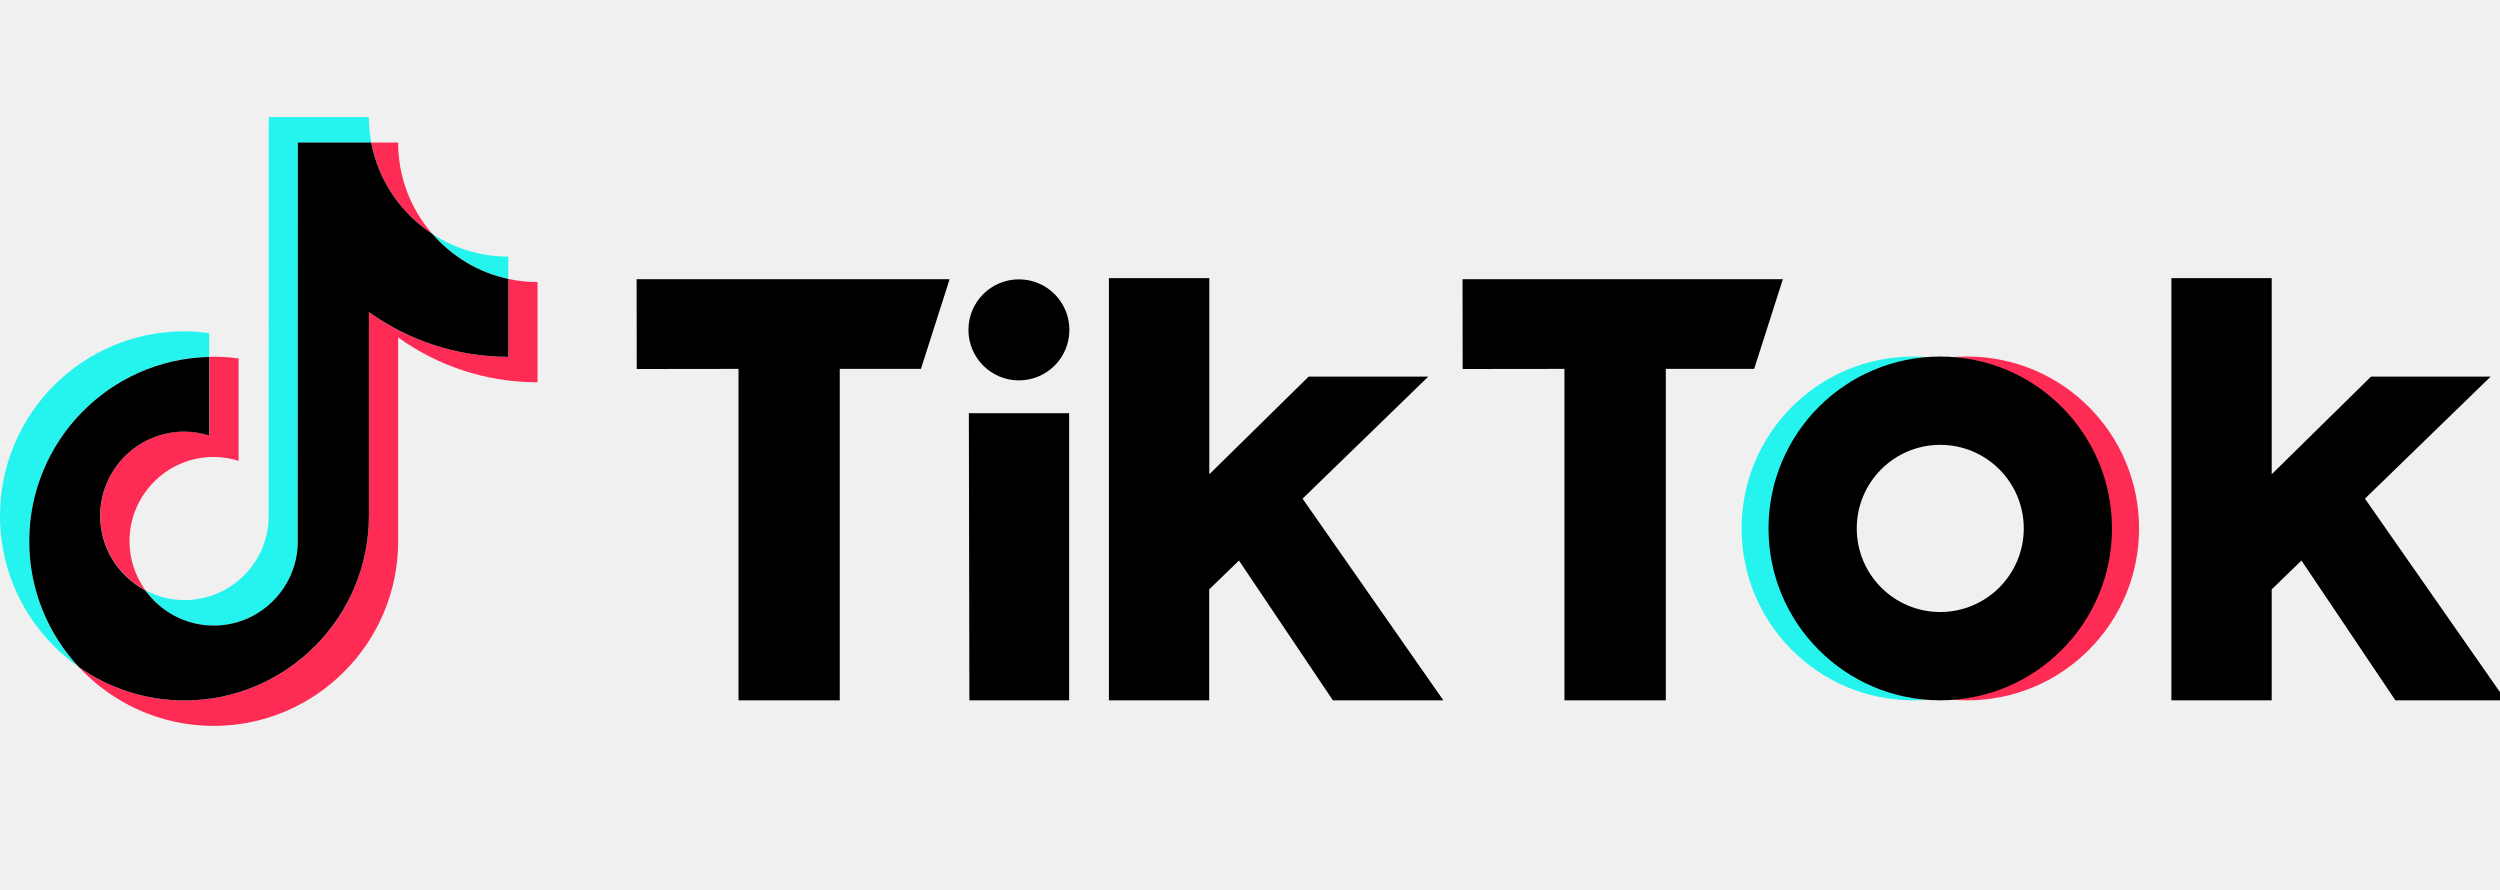
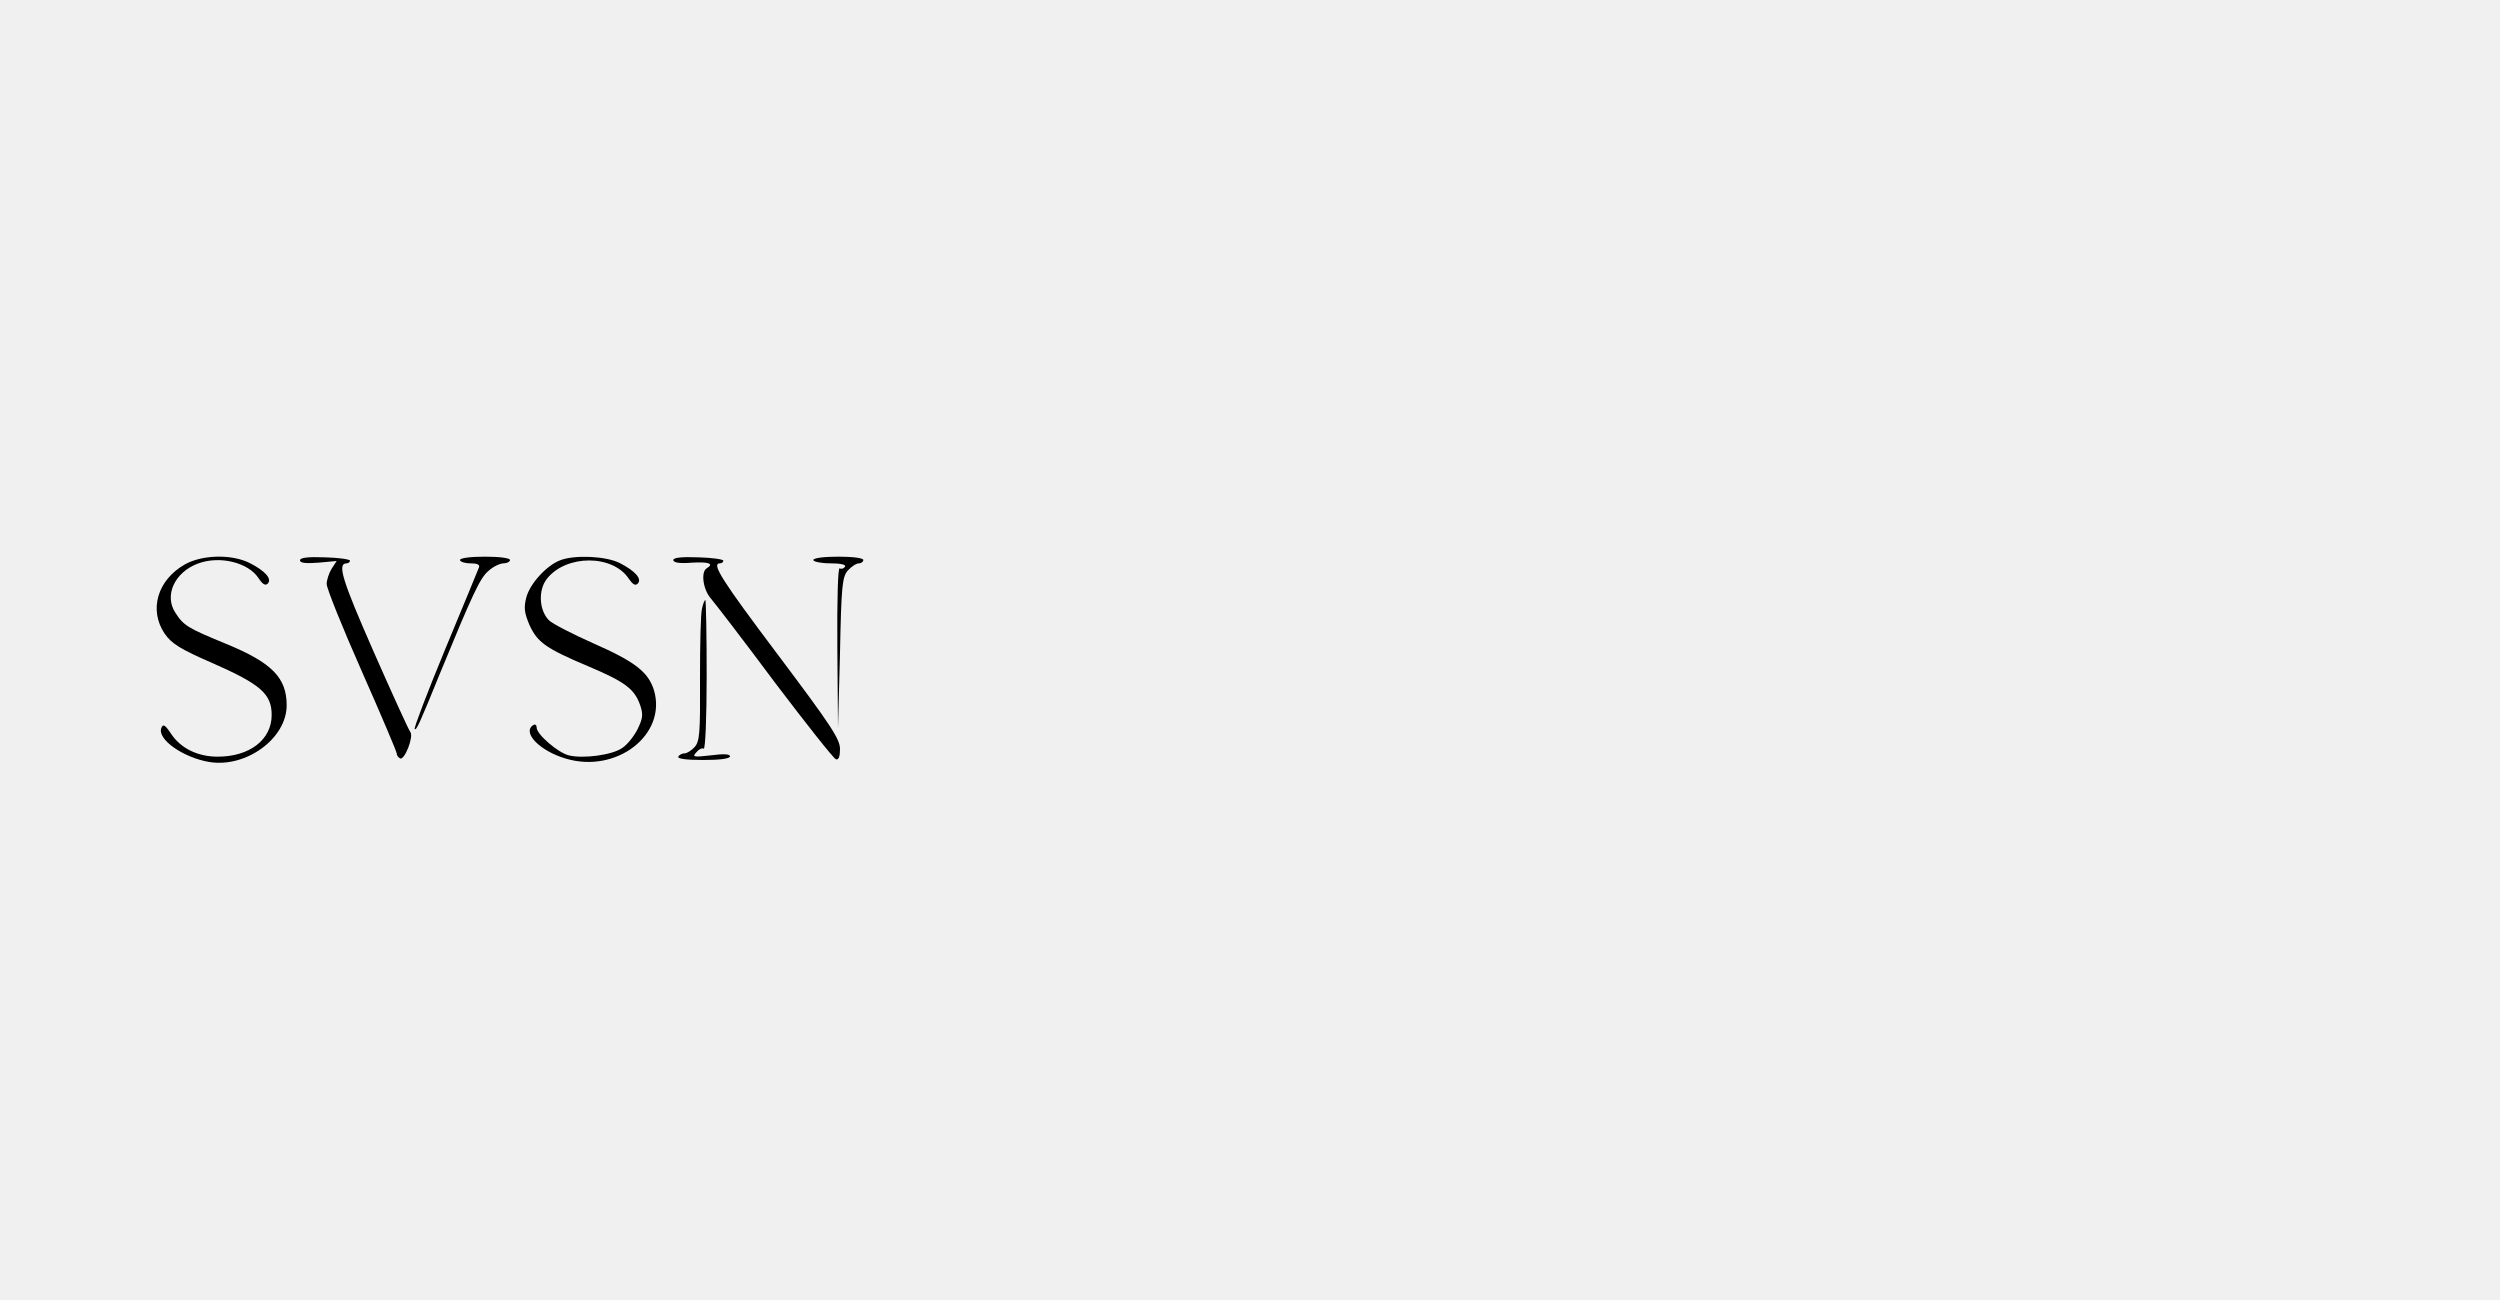
- <svg xmlns="http://www.w3.org/2000/svg" height="42" width="118" alt="TikTok">
-   <g clip-path="url(#clip0)">
-     <path d="M9.875 16.842V15.723C9.492 15.672 9.102 15.64 8.7 15.64C3.903 15.634 0 19.54 0 24.348C0 27.295 1.469 29.903 3.718 31.482C2.268 29.929 1.38 27.838 1.38 25.549C1.38 20.812 5.174 16.951 9.875 16.842Z" fill="#25F4EE" />
-     <path d="M10.086 29.526C12.226 29.526 13.976 27.819 14.053 25.697L14.059 6.728H17.521C17.451 6.338 17.413 5.935 17.413 5.526H12.686L12.68 24.495C12.603 26.617 10.853 28.324 8.713 28.324C8.049 28.324 7.423 28.158 6.867 27.864C7.582 28.867 8.758 29.526 10.086 29.526Z" fill="#25F4EE" />
-     <path d="M23.992 13.166V12.111C22.67 12.111 21.444 11.721 20.409 11.043C21.329 12.098 22.574 12.866 23.992 13.166Z" fill="#25F4EE" />
-     <path d="M20.409 11.043C19.399 9.886 18.793 8.378 18.793 6.728H17.528C17.854 8.531 18.927 10.078 20.409 11.043Z" fill="#FE2C55" />
-     <path d="M8.706 20.365C6.515 20.365 4.733 22.148 4.733 24.341C4.733 25.869 5.602 27.199 6.867 27.864C6.394 27.212 6.113 26.413 6.113 25.543C6.113 23.35 7.895 21.567 10.086 21.567C10.495 21.567 10.891 21.637 11.261 21.752V16.919C10.878 16.868 10.489 16.836 10.086 16.836C10.016 16.836 9.952 16.842 9.882 16.842V20.55C9.505 20.435 9.115 20.365 8.706 20.365Z" fill="#FE2C55" />
-     <path d="M23.992 13.166V16.842C21.539 16.842 19.265 16.056 17.413 14.726V24.348C17.413 29.149 13.51 33.061 8.706 33.061C6.854 33.061 5.129 32.473 3.718 31.482C5.308 33.189 7.576 34.263 10.086 34.263C14.883 34.263 18.793 30.357 18.793 25.549V15.928C20.645 17.258 22.919 18.044 25.372 18.044V13.313C24.893 13.313 24.433 13.262 23.992 13.166Z" fill="#FE2C55" />
-     <path d="M17.413 24.348V14.726C19.265 16.056 21.539 16.842 23.992 16.842V13.166C22.574 12.866 21.328 12.098 20.409 11.043C18.927 10.078 17.86 8.531 17.521 6.728H14.059L14.053 25.696C13.976 27.819 12.226 29.526 10.086 29.526C8.757 29.526 7.588 28.867 6.86 27.87C5.596 27.199 4.727 25.875 4.727 24.348C4.727 22.155 6.509 20.371 8.7 20.371C9.109 20.371 9.505 20.441 9.875 20.556V16.848C5.174 16.951 1.38 20.812 1.38 25.549C1.38 27.838 2.268 29.922 3.718 31.482C5.129 32.473 6.854 33.061 8.706 33.061C13.504 33.061 17.413 29.149 17.413 24.348Z" fill="black" />
-     <path d="M30.048 13.179H44.822L43.468 17.411H39.636V33.055H34.858V17.411L30.054 17.417L30.048 13.179Z" fill="black" />
-     <path d="M69.032 13.179H84.151L82.797 17.411H78.626V33.055H73.842V17.411L69.038 17.417L69.032 13.179Z" fill="black" />
-     <path d="M45.73 19.502H50.463V33.055H45.755L45.73 19.502Z" fill="black" />
-     <path d="M52.347 13.128H57.08V22.385L61.769 17.775H67.415L61.481 23.536L68.125 33.055H62.912L58.479 26.457L57.074 27.819V33.055H52.341V13.128H52.347Z" fill="black" />
-     <path d="M102.49 13.128H107.224V22.385L111.912 17.775H117.559L111.625 23.536L118.268 33.055H113.062L108.629 26.457L107.224 27.819V33.055H102.49V13.128Z" fill="black" />
-     <path d="M48.093 17.954C49.409 17.954 50.475 16.887 50.475 15.57C50.475 14.253 49.409 13.185 48.093 13.185C46.777 13.185 45.71 14.253 45.71 15.57C45.71 16.887 46.777 17.954 48.093 17.954Z" fill="black" />
-     <path d="M83.544 24.942C83.544 20.678 86.834 17.181 91.018 16.855C90.807 16.836 90.52 16.829 90.309 16.829C85.831 16.829 82.203 20.46 82.203 24.942C82.203 29.424 85.831 33.055 90.309 33.055C90.52 33.055 90.807 33.042 91.018 33.029C86.841 32.703 83.544 29.206 83.544 24.942Z" fill="#25F4EE" />
-     <path d="M92.858 16.829C92.641 16.829 92.353 16.842 92.142 16.855C96.32 17.181 99.61 20.678 99.61 24.942C99.61 29.206 96.32 32.703 92.142 33.029C92.353 33.048 92.641 33.055 92.858 33.055C97.336 33.055 100.964 29.424 100.964 24.942C100.964 20.46 97.336 16.829 92.858 16.829Z" fill="#FE2C55" />
-     <path d="M91.58 28.887C89.402 28.887 87.639 27.122 87.639 24.942C87.639 22.762 89.402 20.997 91.58 20.997C93.758 20.997 95.522 22.762 95.522 24.942C95.522 27.122 93.752 28.887 91.58 28.887ZM91.58 16.829C87.103 16.829 83.474 20.46 83.474 24.942C83.474 29.424 87.103 33.055 91.58 33.055C96.058 33.055 99.686 29.424 99.686 24.942C99.686 20.46 96.058 16.829 91.58 16.829Z" fill="black" />
+ <svg xmlns="http://www.w3.org/2000/svg" version="1.0" width="300pt" height="156pt" viewBox="0 0 300 156" preserveAspectRatio="xMidYMid meet">
+   <g transform="translate(0,116) scale(0.04,-0.04)" fill="#000000" stroke="none">
+     <path d="M555 1207 c-83 -47 -109 -137 -61 -208 21 -30 46 -46 145 -89 143 -63 176 -92 176 -155 0 -74 -66 -125 -162 -125 -60 0 -111 25 -140 69 -18 27 -24 30 -29 17 -13 -34 66 -89 144 -102 111 -18 232 71 232 170 0 83 -44 128 -183 185 -114 47 -126 54 -151 93 -34 52 -2 121 67 147 65 25 152 4 183 -44 11 -17 20 -23 27 -16 14 14 -7 38 -54 62 -54 27 -142 25 -194 -4z" />
+     <path d="M900 1219 c0 -8 17 -10 55 -7 l55 5 -15 -23 c-8 -13 -15 -34 -15 -46 0 -13 47 -130 105 -261 58 -131 105 -242 105 -247 0 -5 4 -12 10 -15 13 -8 42 65 31 79 -5 6 -55 116 -111 243 -94 214 -109 263 -80 263 5 0 10 4 10 8 0 4 -34 9 -75 10 -52 2 -75 -1 -75 -9z" />
+     <path d="M1380 1220 c0 -5 14 -10 31 -10 21 0 29 -4 26 -12 -3 -7 -48 -118 -102 -247 -53 -128 -94 -236 -91 -238 5 -5 14 14 76 167 97 236 120 286 145 307 14 13 35 23 46 23 10 0 19 5 19 10 0 6 -32 10 -75 10 -43 0 -75 -4 -75 -10z" />
+     <path d="M1680 1219 c-41 -16 -90 -70 -101 -111 -8 -31 -6 -46 9 -82 24 -53 49 -71 177 -125 111 -47 139 -68 156 -118 9 -27 7 -39 -8 -70 -10 -20 -30 -46 -45 -56 -29 -22 -119 -34 -162 -23 -32 8 -96 63 -96 83 0 8 -4 11 -10 8 -35 -22 19 -78 98 -101 152 -45 303 72 264 205 -17 55 -57 86 -182 141 -63 28 -123 59 -133 69 -30 30 -33 91 -6 125 58 73 198 73 246 -1 11 -16 19 -21 26 -14 14 14 -7 38 -54 62 -42 21 -136 25 -179 8z" />
+     <path d="M2020 1220 c0 -8 19 -11 55 -8 52 3 68 -3 45 -17 -18 -11 -11 -64 13 -91 12 -14 99 -127 192 -252 94 -124 176 -228 183 -230 8 -2 12 8 12 31 0 30 -28 72 -185 281 -170 226 -202 276 -175 276 6 0 10 4 10 8 0 4 -34 9 -75 10 -51 2 -75 -1 -75 -8z" />
+     <path d="M2440 1220 c0 -5 23 -10 51 -10 31 0 48 -4 44 -10 -4 -6 -11 -8 -16 -5 -5 4 -8 -89 -7 -237 l2 -243 6 226 c4 205 7 229 24 248 11 12 25 21 33 21 7 0 13 5 13 10 0 6 -32 10 -75 10 -43 0 -75 -4 -75 -10z" />
+     <path d="M2106 1074 c-4 -14 -6 -108 -6 -210 1 -163 -1 -188 -16 -205 -9 -10 -23 -19 -30 -19 -7 0 -16 -4 -19 -10 -4 -6 23 -10 74 -10 51 0 81 4 81 11 0 7 -19 8 -57 3 -53 -6 -57 -5 -44 9 7 9 17 14 22 11 5 -3 9 92 9 220 0 124 -2 226 -4 226 -2 0 -7 -11 -10 -26z" />
  </g>
-   <defs>
-     <clipPath id="clip0">
-       <rect width="118" height="42" fill="white" />
-     </clipPath>
-   </defs>
</svg>
